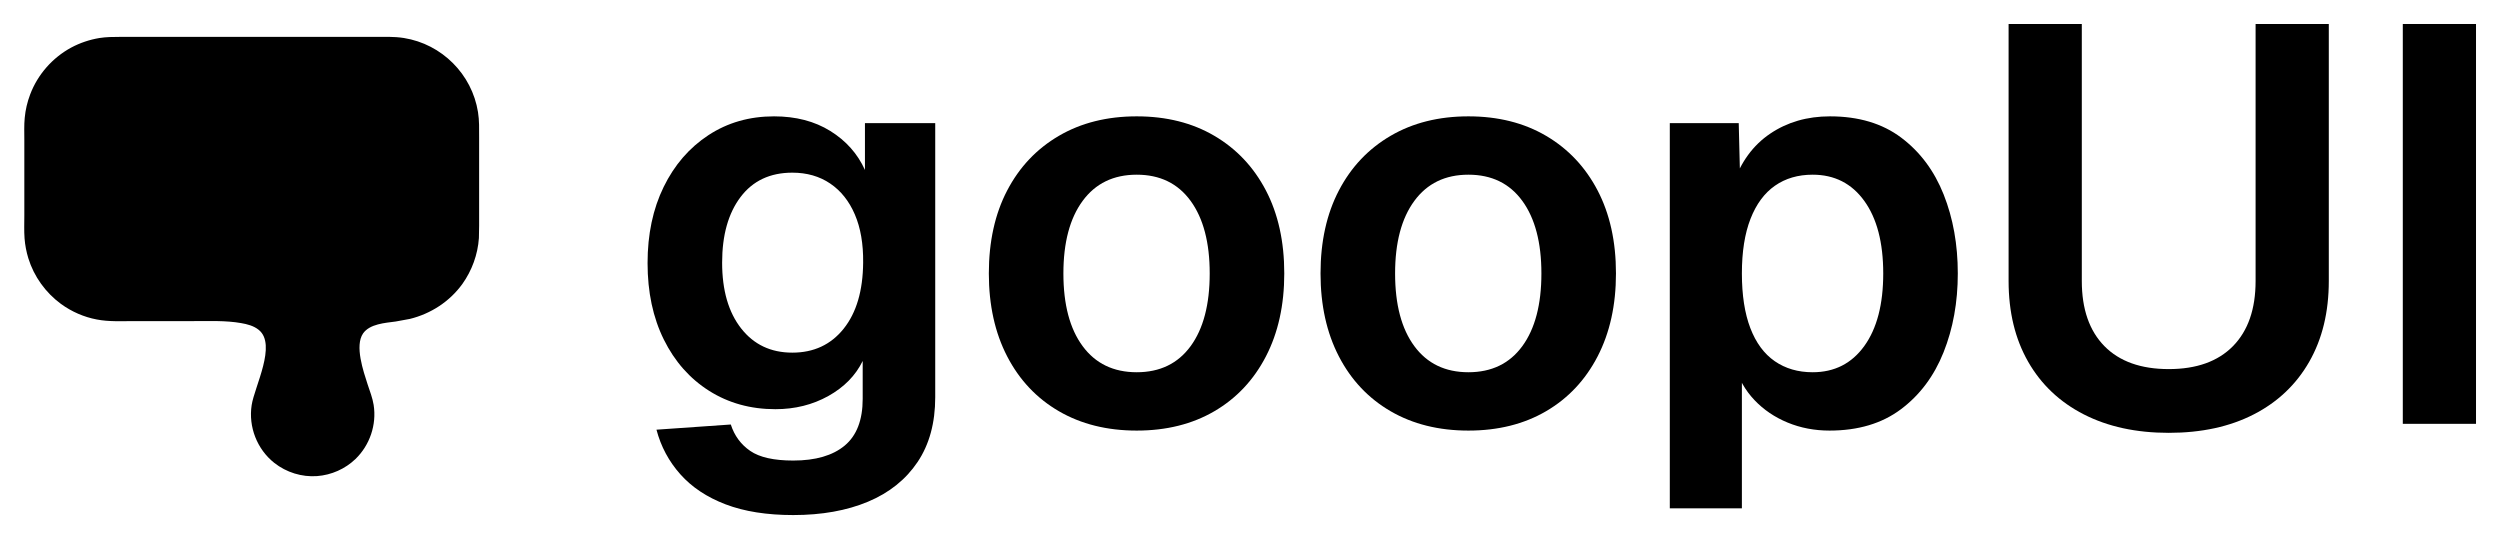
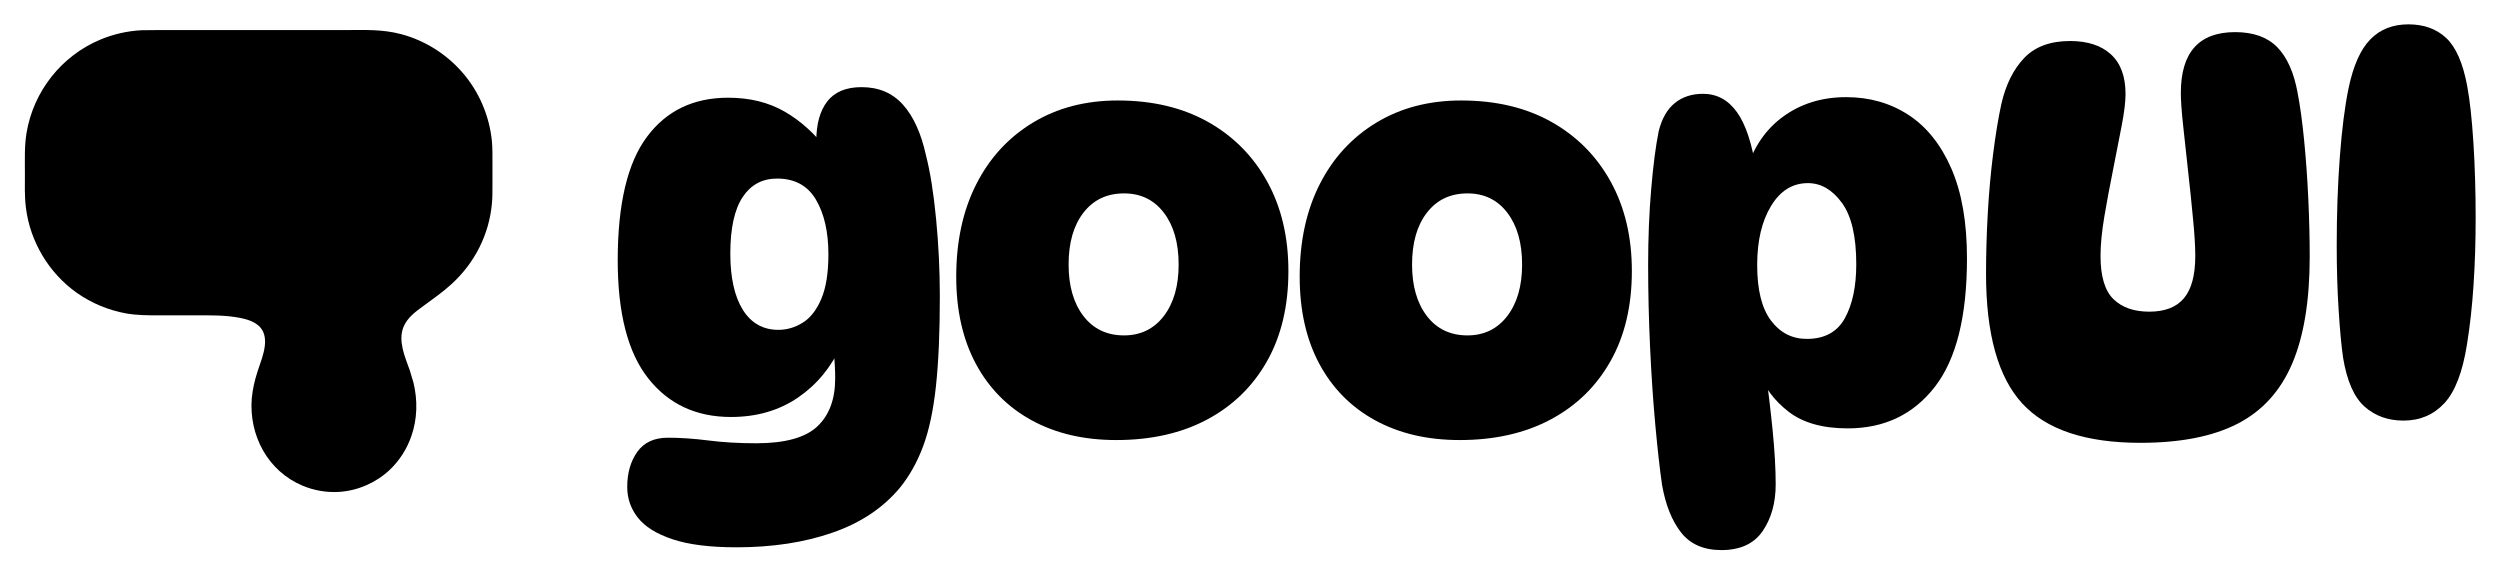
- <svg xmlns="http://www.w3.org/2000/svg" viewBox="1.45 -75.26 443.93 95.72" role="img" aria-label="goopUI">
-   <path fill="currentColor" fill-rule="evenodd" d="M57.76 9.28C60.3 9.09 62.74 8.01 64.58 6.24C67.12 3.78 68.35 0.15 67.8 -3.35C67.6 -4.61 67.13 -5.79 66.73 -7C65.98 -9.33 64.41 -13.85 65.92 -16.05C67.12 -17.76 69.83 -17.91 71.72 -18.17L74.23 -18.63C77.96 -19.55 81.28 -21.7 83.55 -24.83C85.25 -27.21 86.29 -30.06 86.49 -32.99L86.53 -35.18L86.53 -38.13L86.53 -46L86.53 -50.85C86.53 -52.36 86.57 -53.86 86.33 -55.35C85.26 -62.08 79.91 -67.43 73.18 -68.51C71.36 -68.8 69.51 -68.71 67.68 -68.71L60.5 -68.71L34.55 -68.71L25.43 -68.71L22.74 -68.71C21.52 -68.71 20.32 -68.7 19.11 -68.51C17.36 -68.22 15.66 -67.65 14.09 -66.81C10.77 -65.01 8.15 -62.04 6.81 -58.5C6.3 -57.16 5.97 -55.76 5.84 -54.34C5.71 -53.02 5.77 -51.68 5.77 -50.36L5.77 -44L5.77 -36.99C5.77 -35.65 5.71 -34.28 5.81 -32.93C5.9 -31.74 6.13 -30.55 6.48 -29.4C7.48 -26.16 9.55 -23.29 12.29 -21.28C14.18 -19.91 16.35 -18.96 18.63 -18.53C20.78 -18.11 23 -18.24 25.2 -18.24L35.67 -18.24C38.42 -18.24 41.55 -18.37 44.25 -17.89C45.36 -17.7 46.52 -17.4 47.4 -16.68C50.64 -14.07 46.64 -6.61 46.14 -3.33C45.54 0.54 47.1 4.52 50.16 6.94C52.31 8.63 55.05 9.48 57.76 9.28Z" />
-   <path fill="currentColor" d="M142.3 16.2Q135.28 16.2 130.3 14.3Q125.32 12.4 122.26 8.96Q119.2 5.52 118.02 1.04L131.22 0.12Q132.18 3.1 134.67 4.81Q137.16 6.52 142.3 6.52Q148.26 6.52 151.45 3.86Q154.64 1.2 154.64 -4.44L154.64 -11.16Q152.74 -7.28 148.54 -4.94Q144.34 -2.6 139.14 -2.6Q132.52 -2.6 127.37 -5.86Q122.22 -9.12 119.33 -14.96Q116.44 -20.8 116.44 -28.54Q116.44 -36.22 119.3 -42.07Q122.16 -47.92 127.25 -51.26Q132.34 -54.6 138.9 -54.6Q144.7 -54.6 148.89 -52Q153.08 -49.4 155.04 -45.08L155.04 -53.4L167.52 -53.4L167.52 -4.72Q167.52 2.12 164.38 6.79Q161.24 11.46 155.58 13.83Q149.92 16.2 142.3 16.2ZM142.14 -12.64Q147.86 -12.64 151.26 -16.89Q154.66 -21.14 154.72 -28.62Q154.78 -33.6 153.25 -37.17Q151.72 -40.74 148.87 -42.67Q146.02 -44.6 142.14 -44.6Q136.22 -44.6 132.95 -40.27Q129.68 -35.94 129.68 -28.62Q129.68 -21.26 133.05 -16.95Q136.42 -12.64 142.14 -12.64Z" />
-   <path fill="currentColor" d="M203.3 1.2Q195.4 1.2 189.48 -2.24Q183.56 -5.68 180.3 -11.97Q177.04 -18.26 177.04 -26.7Q177.04 -35.2 180.3 -41.44Q183.56 -47.68 189.48 -51.14Q195.4 -54.6 203.3 -54.6Q211.2 -54.6 217.09 -51.14Q222.98 -47.68 226.24 -41.44Q229.5 -35.2 229.5 -26.7Q229.5 -18.26 226.24 -11.97Q222.98 -5.68 217.09 -2.24Q211.2 1.2 203.3 1.2ZM203.3 -9.16Q209.48 -9.16 212.87 -13.79Q216.26 -18.42 216.26 -26.7Q216.26 -34.94 212.87 -39.59Q209.48 -44.24 203.3 -44.24Q197.12 -44.24 193.7 -39.59Q190.28 -34.94 190.28 -26.7Q190.28 -18.42 193.7 -13.79Q197.12 -9.16 203.3 -9.16Z" />
-   <path fill="currentColor" d="M262.2 1.2Q254.3 1.2 248.38 -2.24Q242.46 -5.68 239.2 -11.97Q235.94 -18.26 235.94 -26.7Q235.94 -35.2 239.2 -41.44Q242.46 -47.68 248.38 -51.14Q254.3 -54.6 262.2 -54.6Q270.1 -54.6 275.99 -51.14Q281.88 -47.68 285.14 -41.44Q288.4 -35.2 288.4 -26.7Q288.4 -18.26 285.14 -11.97Q281.88 -5.68 275.99 -2.24Q270.1 1.2 262.2 1.2ZM262.2 -9.16Q268.38 -9.16 271.77 -13.79Q275.16 -18.42 275.16 -26.7Q275.16 -34.94 271.77 -39.59Q268.38 -44.24 262.2 -44.24Q256.02 -44.24 252.6 -39.59Q249.18 -34.94 249.18 -26.7Q249.18 -18.42 252.6 -13.79Q256.02 -9.16 262.2 -9.16Z" />
-   <path fill="currentColor" d="M297.96 15L297.96 -53.4L310.2 -53.4L310.48 -42.04L309.24 -42.6Q311.24 -48.46 315.79 -51.53Q320.34 -54.6 326.4 -54.6Q334.02 -54.6 339.05 -50.82Q344.08 -47.04 346.59 -40.72Q349.1 -34.4 349.1 -26.7Q349.1 -19.04 346.57 -12.7Q344.04 -6.36 338.99 -2.58Q333.94 1.2 326.32 1.2Q322.34 1.2 318.89 -0.22Q315.44 -1.64 312.99 -4.22Q310.54 -6.8 309.52 -10.32L310.76 -11.32L310.76 15ZM323.32 -9.16Q329.14 -9.16 332.5 -13.82Q335.86 -18.48 335.86 -26.7Q335.86 -34.92 332.5 -39.58Q329.14 -44.24 323.32 -44.24Q319.44 -44.24 316.63 -42.28Q313.82 -40.32 312.29 -36.4Q310.76 -32.48 310.76 -26.7Q310.76 -20.92 312.26 -17Q313.76 -13.08 316.6 -11.12Q319.44 -9.16 323.32 -9.16Z" />
-   <path fill="currentColor" d="M386.56 1.6Q377.88 1.6 371.47 -1.68Q365.06 -4.96 361.59 -11.03Q358.12 -17.1 358.12 -25.36L358.12 -71L371.12 -71L371.12 -25.36Q371.12 -17.89 375.13 -13.8Q379.14 -9.72 386.56 -9.72Q393.96 -9.72 397.97 -13.8Q401.98 -17.89 401.98 -25.36L401.98 -71L414.98 -71L414.98 -25.36Q414.98 -17.1 411.51 -11.03Q408.04 -4.96 401.66 -1.68Q395.28 1.6 386.56 1.6Z" />
-   <path fill="currentColor" d="M428.12 0L428.12 -71L441.12 -71L441.12 0Z" />
+ <svg xmlns="http://www.w3.org/2000/svg" viewBox="-0.92 -78.88 449.84 103.36" role="img" aria-label="goopUI">
+   <path fill="currentColor" fill-rule="evenodd" d="M60.1 9.63C63.48 9.41 66.73 7.99 69.21 5.66C70.98 3.98 72.32 1.87 73.11 -0.44C74.18 -3.52 74.25 -6.88 73.47 -10.05L72.81 -12.26C71.96 -14.65 70.65 -17.53 71.69 -20.07C72.37 -21.73 73.93 -22.87 75.34 -23.88C77.02 -25.12 78.75 -26.32 80.3 -27.74C84.45 -31.51 87.07 -36.61 87.59 -42.21C87.7 -43.36 87.69 -44.5 87.69 -45.64L87.69 -49.44C87.69 -50.8 87.71 -52.15 87.59 -53.49C87.14 -58.04 85.28 -62.39 82.28 -65.84C79.4 -69.16 75.54 -71.59 71.29 -72.73C67.8 -73.65 64.72 -73.47 61.17 -73.47L53.21 -73.47L32.12 -73.47L27.59 -73.47L24.55 -73.44C22.01 -73.31 19.5 -72.74 17.17 -71.77C10.15 -68.85 5.08 -62.43 3.85 -54.93C3.46 -52.55 3.56 -50.13 3.56 -47.72C3.56 -45.65 3.48 -43.57 3.74 -41.53C4.49 -35.4 7.87 -29.75 12.9 -26.19C15.56 -24.32 18.61 -23.05 21.8 -22.48C23.8 -22.13 25.78 -22.14 27.8 -22.14L34.26 -22.14C36.94 -22.14 39.68 -22.2 42.32 -21.67C43.53 -21.43 44.81 -21.04 45.72 -20.17C46.67 -19.29 46.87 -17.98 46.74 -16.74C46.57 -15.12 45.92 -13.58 45.43 -12.06C44.91 -10.46 44.53 -8.84 44.38 -7.17C43.86 -0.52 47.28 5.89 53.52 8.51C55.59 9.38 57.86 9.77 60.1 9.63Z" />
+   <path fill="currentColor" d="M130.61 -3.85Q121.21 -3.85 115.72 -10.8Q110.23 -17.75 110.23 -32.02Q110.23 -47.23 115.49 -54.26Q120.73 -61.3 130.11 -61.3Q135.91 -61.3 140.26 -58.8Q144.61 -56.3 148.06 -51.73L146.66 -48.08Q146.36 -49.48 146.16 -51.08Q145.96 -52.68 145.96 -53.48Q145.96 -58.1 147.95 -60.65Q149.94 -63.2 154.11 -63.2Q158.73 -63.2 161.56 -60.04Q164.39 -56.88 165.69 -50.95Q166.84 -46.5 167.51 -39.55Q168.19 -32.6 168.19 -25.5Q168.19 -15.9 167.49 -9.4Q166.79 -2.9 165.19 1.4Q163.59 5.7 160.99 8.9Q156.46 14.33 148.89 16.96Q141.31 19.6 131.61 19.6Q124.41 19.6 120.09 18.15Q115.76 16.7 113.85 14.26Q111.94 11.83 111.94 8.75Q111.94 4.98 113.75 2.43Q115.56 -0.12 119.26 -0.12Q122.66 -0.12 126.57 0.38Q130.49 0.88 135.16 0.88Q142.91 0.88 146.13 -2.14Q149.36 -5.15 149.36 -10.8Q149.36 -13.1 149.06 -16.2L150.46 -16.82Q147.81 -10.88 142.69 -7.36Q137.56 -3.85 130.61 -3.85ZM139.14 -19.53Q141.44 -19.53 143.51 -20.81Q145.59 -22.1 146.86 -25.1Q148.14 -28.1 148.14 -33.12Q148.14 -39.15 145.9 -42.95Q143.66 -46.75 138.91 -46.75Q134.91 -46.75 132.7 -43.4Q130.49 -40.05 130.49 -33.25Q130.49 -26.78 132.73 -23.15Q134.99 -19.53 139.14 -19.53Z" />
+   <path fill="currentColor" d="M199.94 0.3Q191.21 0.3 184.72 -3.25Q178.23 -6.8 174.68 -13.4Q171.14 -20 171.14 -29.1Q171.14 -38.6 174.73 -45.7Q178.32 -52.8 184.91 -56.8Q191.5 -60.8 200.21 -60.8Q209.57 -60.8 216.43 -56.95Q223.29 -53.1 227.1 -46.2Q230.91 -39.3 230.91 -30.1Q230.91 -20.7 227.07 -13.9Q223.23 -7.1 216.3 -3.4Q209.36 0.3 199.94 0.3ZM201.33 -18.53Q205.81 -18.53 208.49 -22.01Q211.16 -25.5 211.16 -31.28Q211.16 -37.12 208.5 -40.6Q205.85 -44.08 201.34 -44.08Q196.71 -44.08 194.03 -40.61Q191.36 -37.15 191.36 -31.29Q191.36 -25.5 194.03 -22.01Q196.71 -18.53 201.33 -18.53Z" />
+   <path fill="currentColor" d="M261.73 0.3Q253.01 0.3 246.52 -3.25Q240.03 -6.8 236.48 -13.4Q232.94 -20 232.94 -29.1Q232.94 -38.6 236.53 -45.7Q240.12 -52.8 246.71 -56.8Q253.3 -60.8 262.01 -60.8Q271.37 -60.8 278.23 -56.95Q285.09 -53.1 288.9 -46.2Q292.71 -39.3 292.71 -30.1Q292.71 -20.7 288.87 -13.9Q285.04 -7.1 278.1 -3.4Q271.16 0.3 261.73 0.3ZM263.13 -18.53Q267.61 -18.53 270.29 -22.01Q272.96 -25.5 272.96 -31.28Q272.96 -37.12 270.3 -40.6Q267.65 -44.08 263.14 -44.08Q258.51 -44.08 255.83 -40.61Q253.16 -37.15 253.16 -31.29Q253.16 -25.5 255.83 -22.01Q258.51 -18.53 263.13 -18.53Z" />
+   <path fill="currentColor" d="M305.51 -62Q309.26 -62 311.62 -58.7Q313.99 -55.4 315.06 -48.3L312.96 -47Q314.76 -54 319.66 -57.7Q324.56 -61.4 331.26 -61.4Q337.59 -61.4 342.49 -58.2Q347.39 -55 350.2 -48.55Q353.01 -42.1 353.01 -32.4Q353.01 -16.7 347.21 -9.25Q341.41 -1.8 331.56 -1.8Q324.78 -1.8 320.91 -4.8Q317.03 -7.8 315.49 -12.1L316.69 -12.7Q317.49 -6.98 318.04 -1.44Q318.59 4.11 318.59 8.28Q318.59 13.25 316.25 16.67Q313.92 20.1 308.81 20.1Q304.06 20.1 301.57 16.94Q299.09 13.78 298.14 8.35Q297.54 4.2 296.94 -2.31Q296.34 -8.81 295.99 -16.36Q295.64 -23.9 295.64 -31.2Q295.64 -38.48 296.19 -44.87Q296.73 -51.26 297.54 -55.28Q298.39 -58.68 300.44 -60.34Q302.49 -62 305.51 -62ZM324.39 -45.93Q320.24 -45.93 317.75 -41.81Q315.26 -37.7 315.26 -31.18Q315.26 -24.5 317.74 -21.2Q320.22 -17.9 324.19 -17.9Q328.99 -17.9 331.04 -21.63Q333.09 -25.36 333.09 -31.33Q333.09 -38.86 330.5 -42.39Q327.91 -45.93 324.39 -45.93Z" />
+   <path fill="currentColor" d="M384.21 0.8Q369.46 0.8 362.95 -6.29Q356.44 -13.38 356.44 -29.6Q356.44 -34.9 356.75 -40.45Q357.06 -46 357.71 -51.15Q358.36 -56.3 359.19 -60.15Q360.39 -65.4 363.31 -68.45Q366.23 -71.5 371.56 -71.5Q376.29 -71.5 378.91 -69.1Q381.54 -66.7 381.54 -61.95Q381.54 -59.88 380.84 -56.23Q380.14 -52.58 379.29 -48.3Q378.43 -44.03 377.73 -39.93Q377.04 -35.83 377.04 -32.83Q377.04 -27.33 379.36 -25.06Q381.68 -22.8 385.81 -22.8Q390.04 -22.8 392.06 -25.23Q394.09 -27.65 394.09 -32.83Q394.09 -35.43 393.68 -39.55Q393.29 -43.68 392.79 -48.16Q392.29 -52.65 391.89 -56.43Q391.49 -60.2 391.49 -62.15Q391.49 -73.1 401.26 -73.1Q406.18 -73.1 408.84 -70.39Q411.49 -67.67 412.49 -62.25Q413.18 -58.68 413.68 -53.59Q414.18 -48.5 414.43 -43.04Q414.68 -37.58 414.68 -32.7Q414.68 -20.83 411.52 -13.44Q408.36 -6.05 401.67 -2.62Q394.99 0.8 384.21 0.8Z" />
+   <path fill="currentColor" d="M432.44 -74.5Q436.61 -74.5 439.23 -72.05Q441.86 -69.6 443.01 -63.45Q443.73 -59.6 444.14 -53.16Q444.54 -46.73 444.54 -39.7Q444.54 -33.33 444.16 -27.62Q443.79 -21.93 442.99 -16.98Q441.81 -9.45 438.91 -6.33Q436.01 -3.2 431.54 -3.2Q427.39 -3.2 424.56 -5.71Q421.73 -8.22 420.69 -14.48Q420.23 -17.62 419.89 -23.03Q419.54 -28.43 419.54 -34.7Q419.54 -43.23 420.1 -50.66Q420.66 -58.1 421.66 -62.95Q422.94 -69.1 425.59 -71.8Q428.23 -74.5 432.44 -74.5Z" />
</svg>
